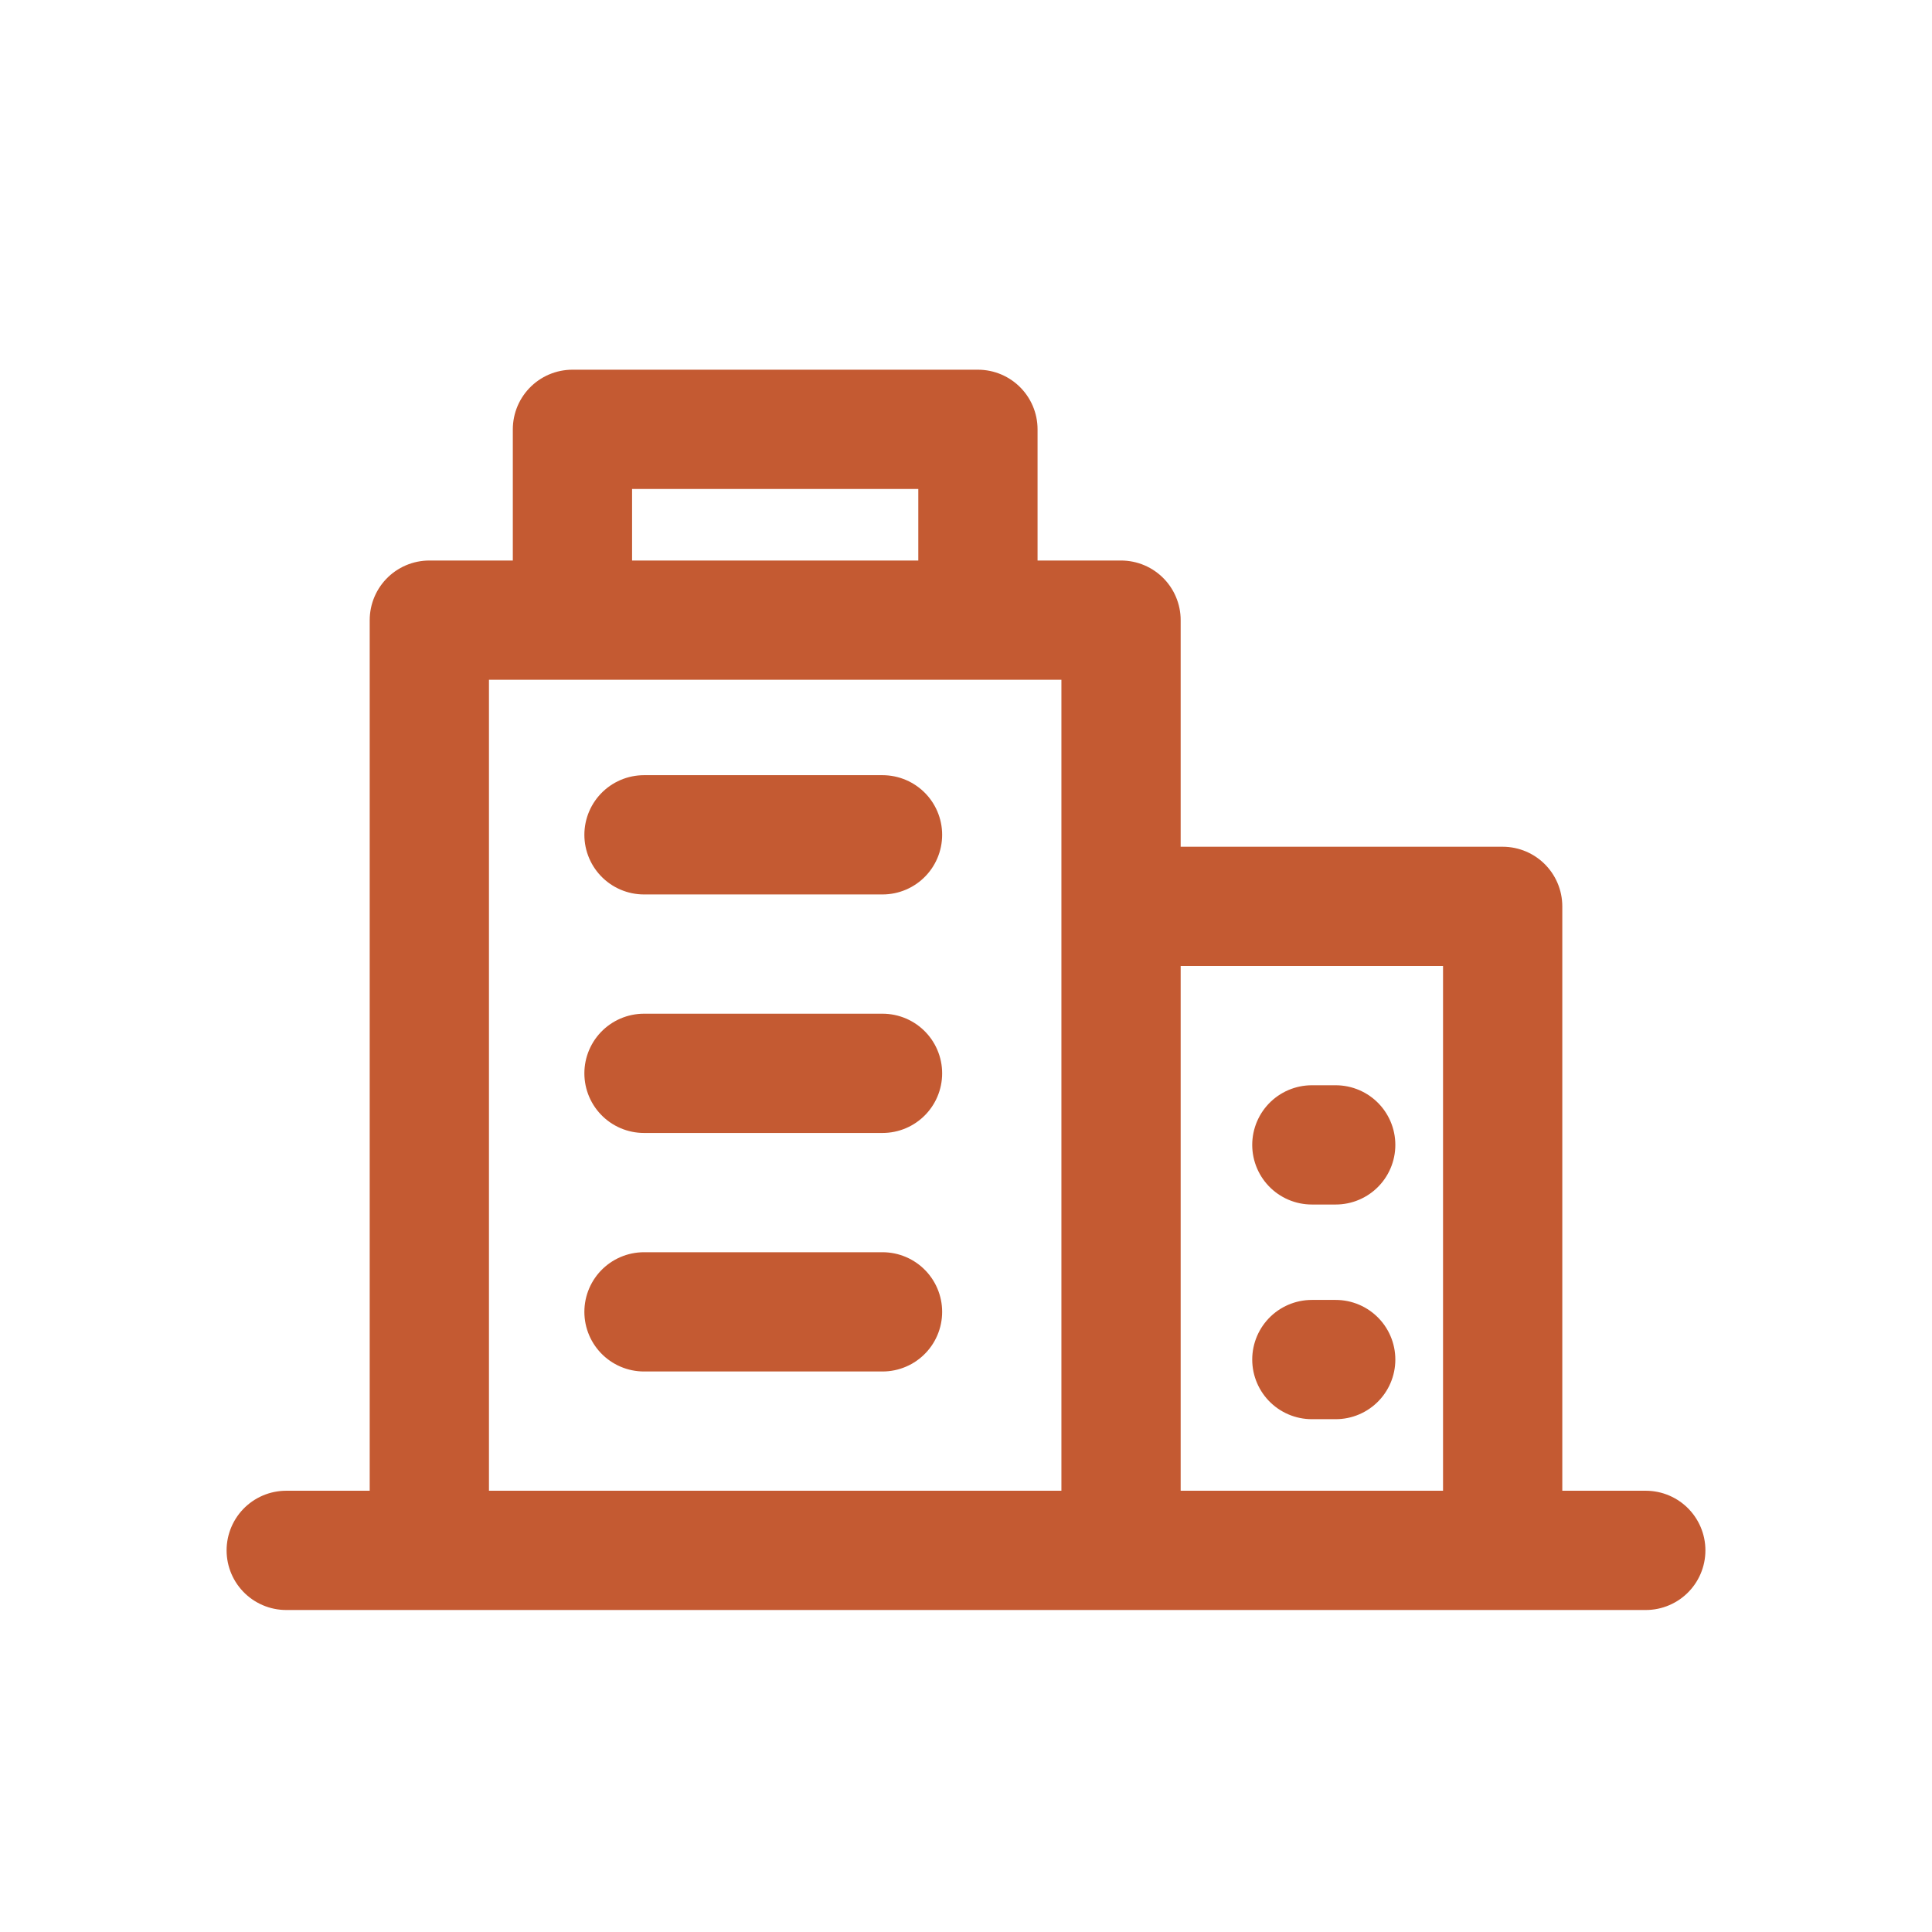
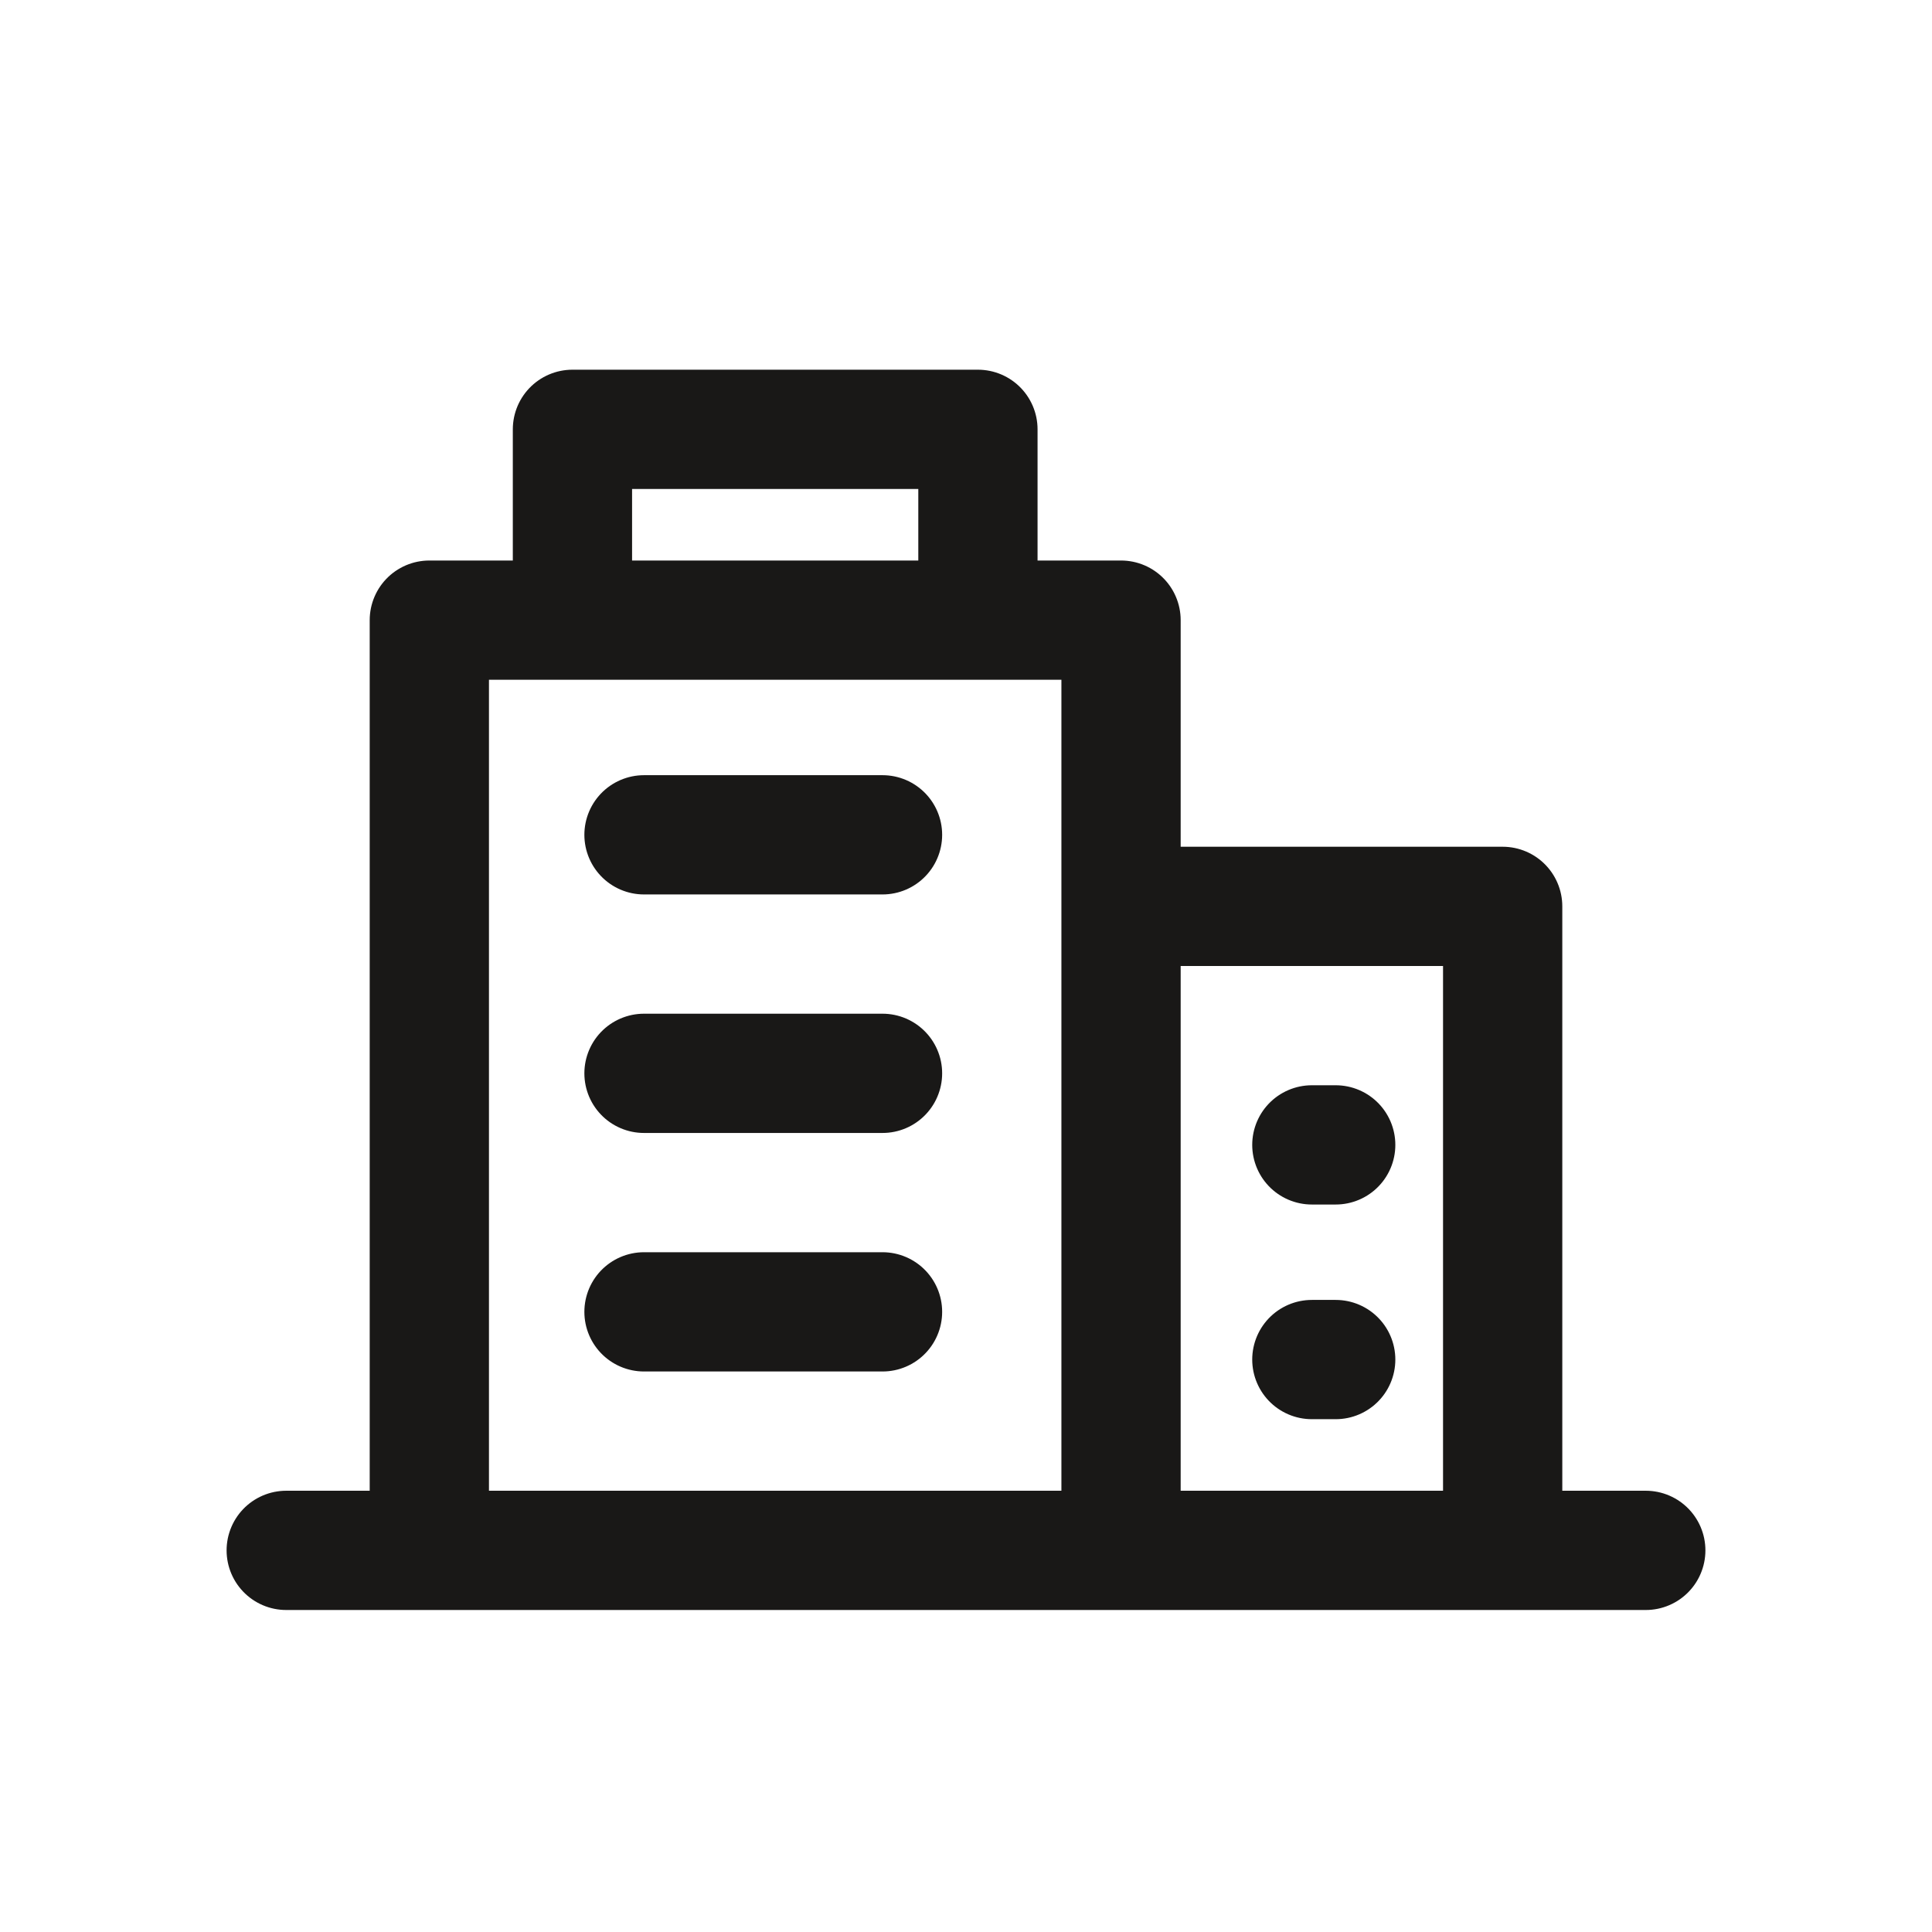
<svg xmlns="http://www.w3.org/2000/svg" width="81" height="81" viewBox="0 0 81 81" fill="none">
-   <path d="M18 65V26h29v39M47 38h16v27M27 35h10M27 45h10M27 55h10M55 48h1M55 57h1M12 65h57" stroke="#C45A32" stroke-width="5" stroke-linecap="round" stroke-linejoin="round" />
-   <path d="M24 26v-8h17v8" stroke="#C45A32" stroke-width="5" stroke-linejoin="round" />
+   <path d="M18 65V26h29v39M47 38h16v27M27 35h10M27 45h10M27 55h10M55 48h1M55 57h1M12 65h57" stroke="#191817" stroke-width="5" stroke-linecap="round" stroke-linejoin="round" />
+   <path d="M24 26v-8h17v8" stroke="#191817" stroke-width="5" stroke-linejoin="round" />
</svg>
